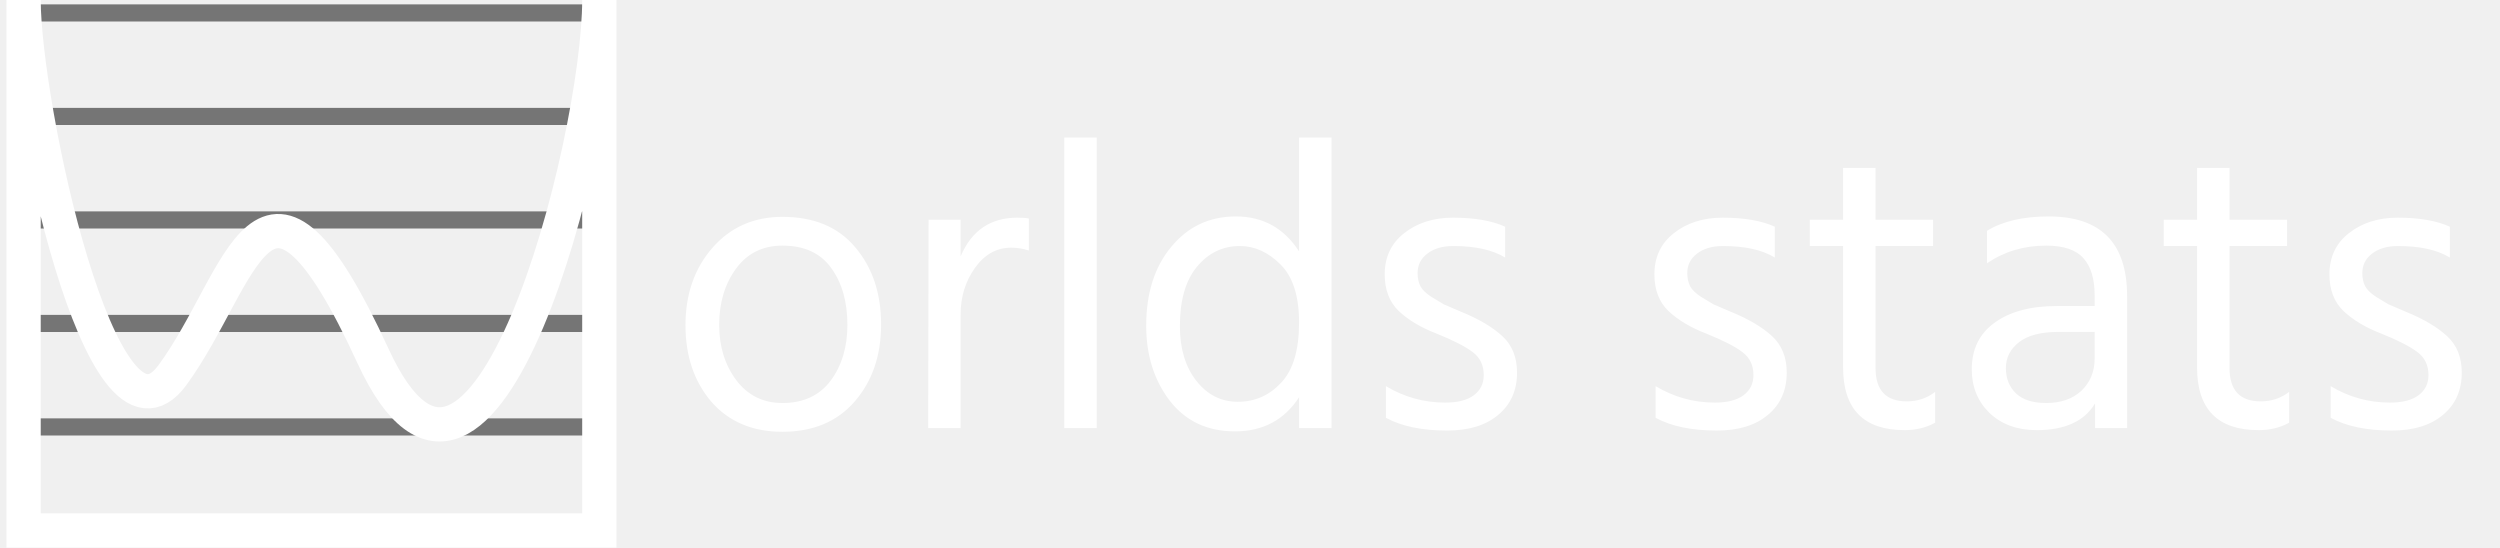
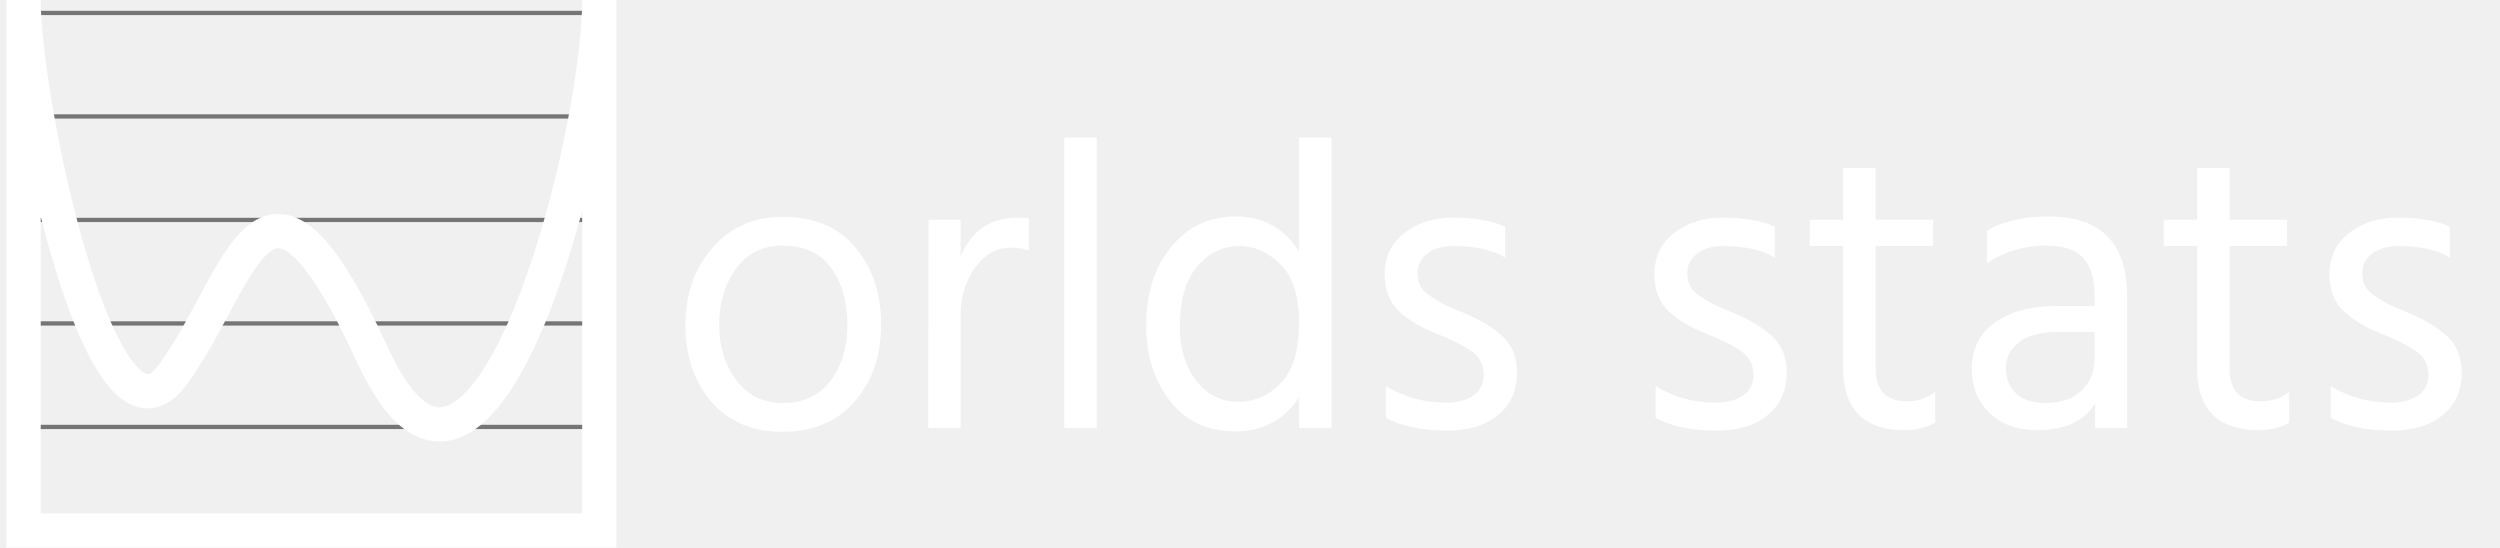
<svg xmlns="http://www.w3.org/2000/svg" width="146" height="32" viewBox="0 0 146 32" fill="none">
  <path d="M45.696 25.216C43.952 25.216 42.568 24.632 41.544 23.464C40.536 22.28 40.032 20.792 40.032 19C40.032 17.192 40.552 15.688 41.592 14.488C42.648 13.272 44.016 12.664 45.696 12.664C47.536 12.664 48.952 13.256 49.944 14.44C50.952 15.624 51.456 17.128 51.456 18.952C51.456 20.76 50.944 22.256 49.92 23.44C48.896 24.624 47.488 25.216 45.696 25.216ZM45.696 14.344C44.544 14.344 43.64 14.792 42.984 15.688C42.328 16.584 42 17.68 42 18.976C42 20.24 42.336 21.32 43.008 22.216C43.68 23.096 44.576 23.536 45.696 23.536C46.912 23.536 47.848 23.104 48.504 22.24C49.16 21.36 49.488 20.272 49.488 18.976C49.488 17.632 49.176 16.528 48.552 15.664C47.928 14.784 46.976 14.344 45.696 14.344ZM56.101 12.832V14.968C56.741 13.464 57.845 12.712 59.413 12.712C59.701 12.712 59.925 12.728 60.085 12.76V14.632C59.749 14.52 59.405 14.464 59.053 14.464C58.205 14.464 57.501 14.856 56.941 15.64C56.381 16.424 56.101 17.328 56.101 18.352V25H54.205L54.229 12.832H56.101ZM62.153 25V8.032H64.049V25H62.153ZM72.29 23.464C73.282 23.464 74.122 23.096 74.81 22.36C75.514 21.624 75.866 20.448 75.866 18.832C75.866 17.296 75.506 16.168 74.786 15.448C74.066 14.728 73.274 14.368 72.41 14.368C71.402 14.368 70.562 14.776 69.89 15.592C69.234 16.392 68.906 17.544 68.906 19.048C68.906 20.36 69.226 21.424 69.866 22.24C70.506 23.056 71.314 23.464 72.29 23.464ZM75.866 8.032H77.762V25H75.866V23.2C75.002 24.528 73.754 25.192 72.122 25.192C70.506 25.192 69.234 24.592 68.306 23.392C67.394 22.192 66.938 20.736 66.938 19.024C66.938 17.12 67.426 15.584 68.402 14.416C69.378 13.232 70.634 12.64 72.17 12.64C73.754 12.64 74.986 13.32 75.866 14.68V8.032ZM87.899 13.24V15.04C87.163 14.592 86.155 14.368 84.875 14.368C84.235 14.368 83.723 14.52 83.339 14.824C82.971 15.112 82.787 15.488 82.787 15.952C82.787 16.24 82.843 16.496 82.955 16.72C83.067 16.928 83.283 17.136 83.603 17.344C83.939 17.552 84.179 17.696 84.323 17.776C84.483 17.84 84.819 17.984 85.331 18.208C86.355 18.624 87.155 19.096 87.731 19.624C88.307 20.152 88.595 20.864 88.595 21.76C88.595 22.8 88.227 23.624 87.491 24.232C86.771 24.84 85.779 25.144 84.515 25.144C83.043 25.144 81.851 24.896 80.939 24.4V22.552C82.011 23.192 83.163 23.512 84.395 23.512C85.131 23.512 85.691 23.368 86.075 23.08C86.459 22.792 86.651 22.4 86.651 21.904C86.651 21.328 86.435 20.88 86.003 20.56C85.587 20.24 84.883 19.88 83.891 19.48C82.979 19.128 82.243 18.688 81.683 18.16C81.139 17.632 80.867 16.92 80.867 16.024C80.867 15.016 81.243 14.216 81.995 13.624C82.763 13.016 83.715 12.712 84.851 12.712C86.115 12.712 87.131 12.888 87.899 13.24ZM103.649 13.24V15.04C102.913 14.592 101.905 14.368 100.625 14.368C99.985 14.368 99.473 14.52 99.089 14.824C98.721 15.112 98.537 15.488 98.537 15.952C98.537 16.24 98.593 16.496 98.705 16.72C98.817 16.928 99.033 17.136 99.353 17.344C99.689 17.552 99.929 17.696 100.073 17.776C100.233 17.84 100.569 17.984 101.081 18.208C102.105 18.624 102.905 19.096 103.481 19.624C104.057 20.152 104.345 20.864 104.345 21.76C104.345 22.8 103.977 23.624 103.241 24.232C102.521 24.84 101.529 25.144 100.265 25.144C98.793 25.144 97.601 24.896 96.689 24.4V22.552C97.761 23.192 98.913 23.512 100.145 23.512C100.881 23.512 101.441 23.368 101.825 23.08C102.209 22.792 102.401 22.4 102.401 21.904C102.401 21.328 102.185 20.88 101.753 20.56C101.337 20.24 100.633 19.88 99.641 19.48C98.729 19.128 97.993 18.688 97.433 18.16C96.889 17.632 96.617 16.92 96.617 16.024C96.617 15.016 96.993 14.216 97.745 13.624C98.513 13.016 99.465 12.712 100.601 12.712C101.865 12.712 102.881 12.888 103.649 13.24ZM109.532 14.368V21.496C109.532 22.792 110.14 23.44 111.356 23.44C111.98 23.44 112.532 23.256 113.012 22.888V24.688C112.484 24.976 111.892 25.12 111.236 25.12C108.836 25.12 107.636 23.896 107.636 21.448V14.368H105.692V12.832H107.636V9.808H109.532V12.832H112.892V14.368H109.532ZM122.327 19.384H120.215C119.191 19.384 118.423 19.584 117.911 19.984C117.399 20.384 117.143 20.888 117.143 21.496C117.143 22.104 117.343 22.6 117.743 22.984C118.143 23.352 118.727 23.536 119.495 23.536C120.359 23.536 121.047 23.296 121.559 22.816C122.071 22.32 122.327 21.696 122.327 20.944V19.384ZM116.039 15.376V13.48C116.951 12.92 118.151 12.64 119.639 12.64C122.695 12.64 124.223 14.192 124.223 17.296V25H122.351V23.56C121.727 24.6 120.591 25.12 118.943 25.12C117.807 25.12 116.887 24.784 116.183 24.112C115.495 23.44 115.151 22.592 115.151 21.568C115.151 20.4 115.591 19.496 116.471 18.856C117.367 18.2 118.583 17.872 120.119 17.872H122.327V17.248C122.327 16.288 122.111 15.568 121.679 15.088C121.247 14.592 120.519 14.344 119.495 14.344C118.199 14.344 117.047 14.688 116.039 15.376ZM130.204 14.368V21.496C130.204 22.792 130.812 23.44 132.028 23.44C132.652 23.44 133.204 23.256 133.684 22.888V24.688C133.156 24.976 132.564 25.12 131.908 25.12C129.508 25.12 128.308 23.896 128.308 21.448V14.368H126.364V12.832H128.308V9.808H130.204V12.832H133.564V14.368H130.204ZM143.071 13.24V15.04C142.335 14.592 141.327 14.368 140.047 14.368C139.407 14.368 138.895 14.52 138.511 14.824C138.143 15.112 137.959 15.488 137.959 15.952C137.959 16.24 138.015 16.496 138.127 16.72C138.239 16.928 138.455 17.136 138.775 17.344C139.111 17.552 139.351 17.696 139.495 17.776C139.655 17.84 139.991 17.984 140.503 18.208C141.527 18.624 142.327 19.096 142.903 19.624C143.479 20.152 143.767 20.864 143.767 21.76C143.767 22.8 143.399 23.624 142.663 24.232C141.943 24.84 140.951 25.144 139.687 25.144C138.215 25.144 137.023 24.896 136.111 24.4V22.552C137.183 23.192 138.335 23.512 139.567 23.512C140.303 23.512 140.863 23.368 141.247 23.08C141.631 22.792 141.823 22.4 141.823 21.904C141.823 21.328 141.607 20.88 141.175 20.56C140.759 20.24 140.055 19.88 139.063 19.48C138.151 19.128 137.415 18.688 136.855 18.16C136.311 17.632 136.039 16.92 136.039 16.024C136.039 15.016 136.415 14.216 137.167 13.624C137.935 13.016 138.887 12.712 140.023 12.712C141.287 12.712 142.303 12.888 143.071 13.24Z" fill="white" />
-   <path d="M1 0.756H34.622" stroke="#757575" strokeWidth="0.25" />
-   <path d="M1 6.8H34.622" stroke="#757575" strokeWidth="0.25" />
-   <path d="M1 12.845H34.622" stroke="#757575" strokeWidth="0.25" />
-   <path d="M1 18.889H34.622" stroke="#757575" strokeWidth="0.25" />
-   <path d="M1 24.933H34.622" stroke="#757575" strokeWidth="0.25" />
-   <path d="M1 30.978H34.622" stroke="white" strokeWidth="0.25" />
+   <path d="M1 0.756H34.622" stroke="#757575" stroke-width="0.25" />
+   <path d="M1 6.8H34.622" stroke="#757575" stroke-width="0.25" />
+   <path d="M1 12.845H34.622" stroke="#757575" stroke-width="0.25" />
+   <path d="M1 18.889H34.622" stroke="#757575" stroke-width="0.25" />
+   <path d="M1 24.933H34.622" stroke="#757575" stroke-width="0.25" />
+   <path d="M1 30.978H34.622" stroke="white" stroke-width="0.25" />
  <path d="M1.378 30.978V0C1.378 6.044 5.911 27.578 10.067 21.911C14.222 16.244 15.356 6.8 21.778 20.778C28.2 34.756 35 8.311 35 0V30.978H1.378Z" stroke="white" stroke-width="2" />
</svg>
